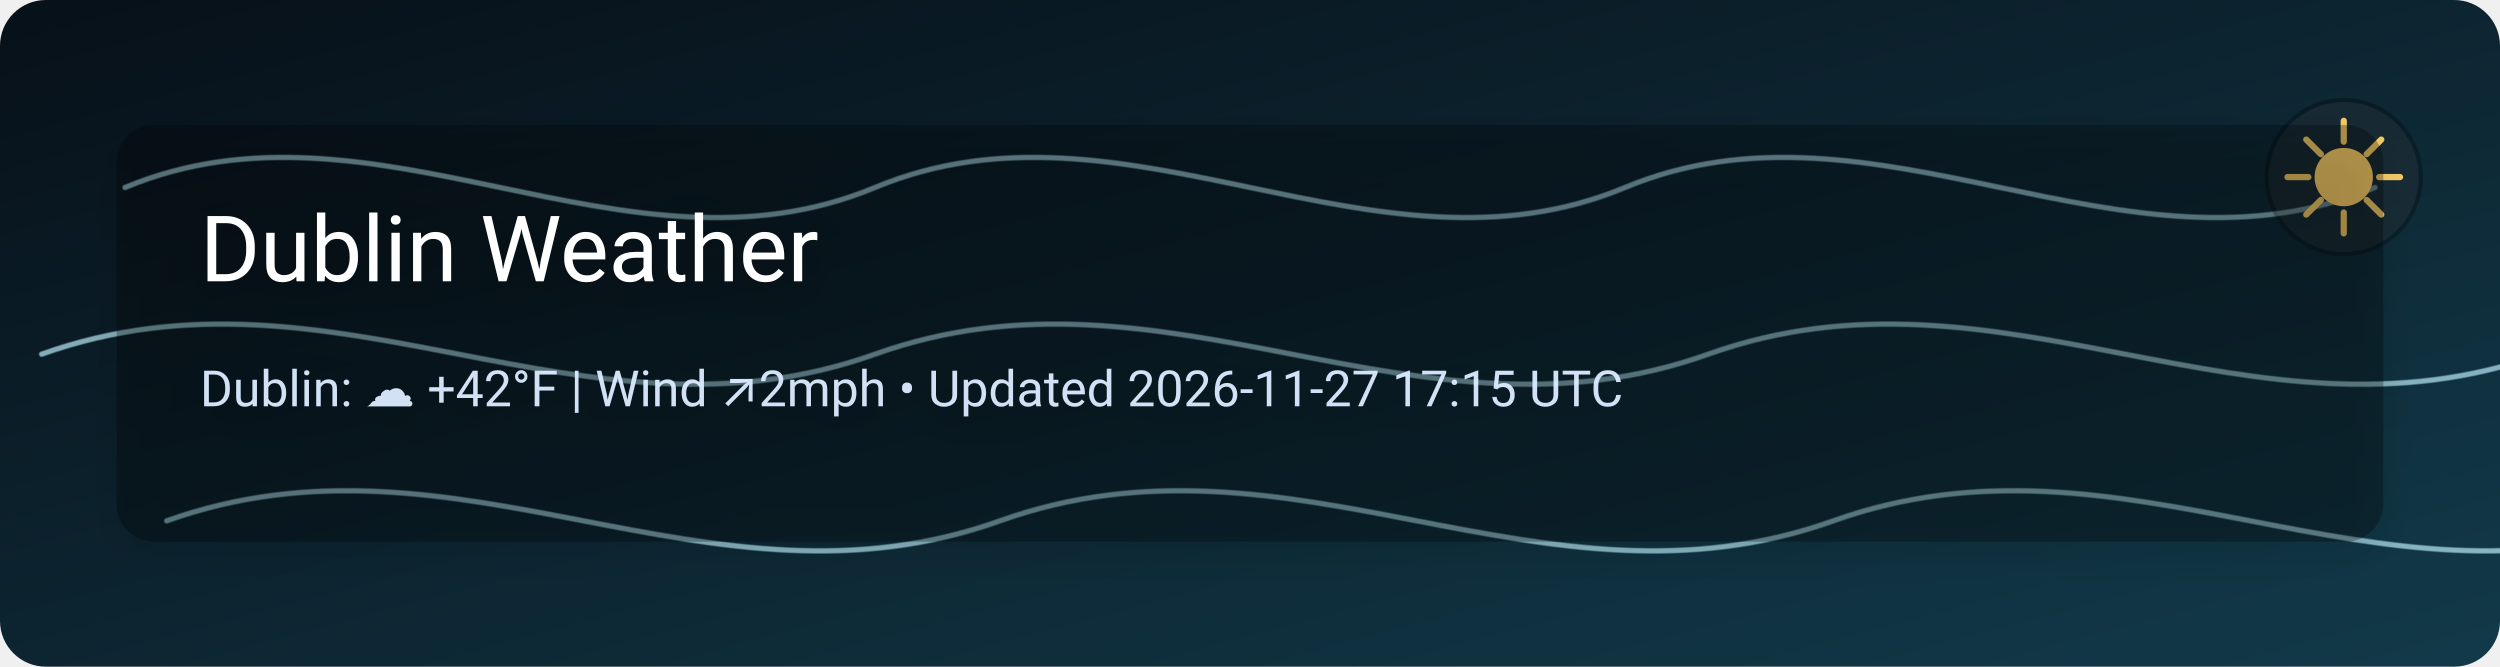
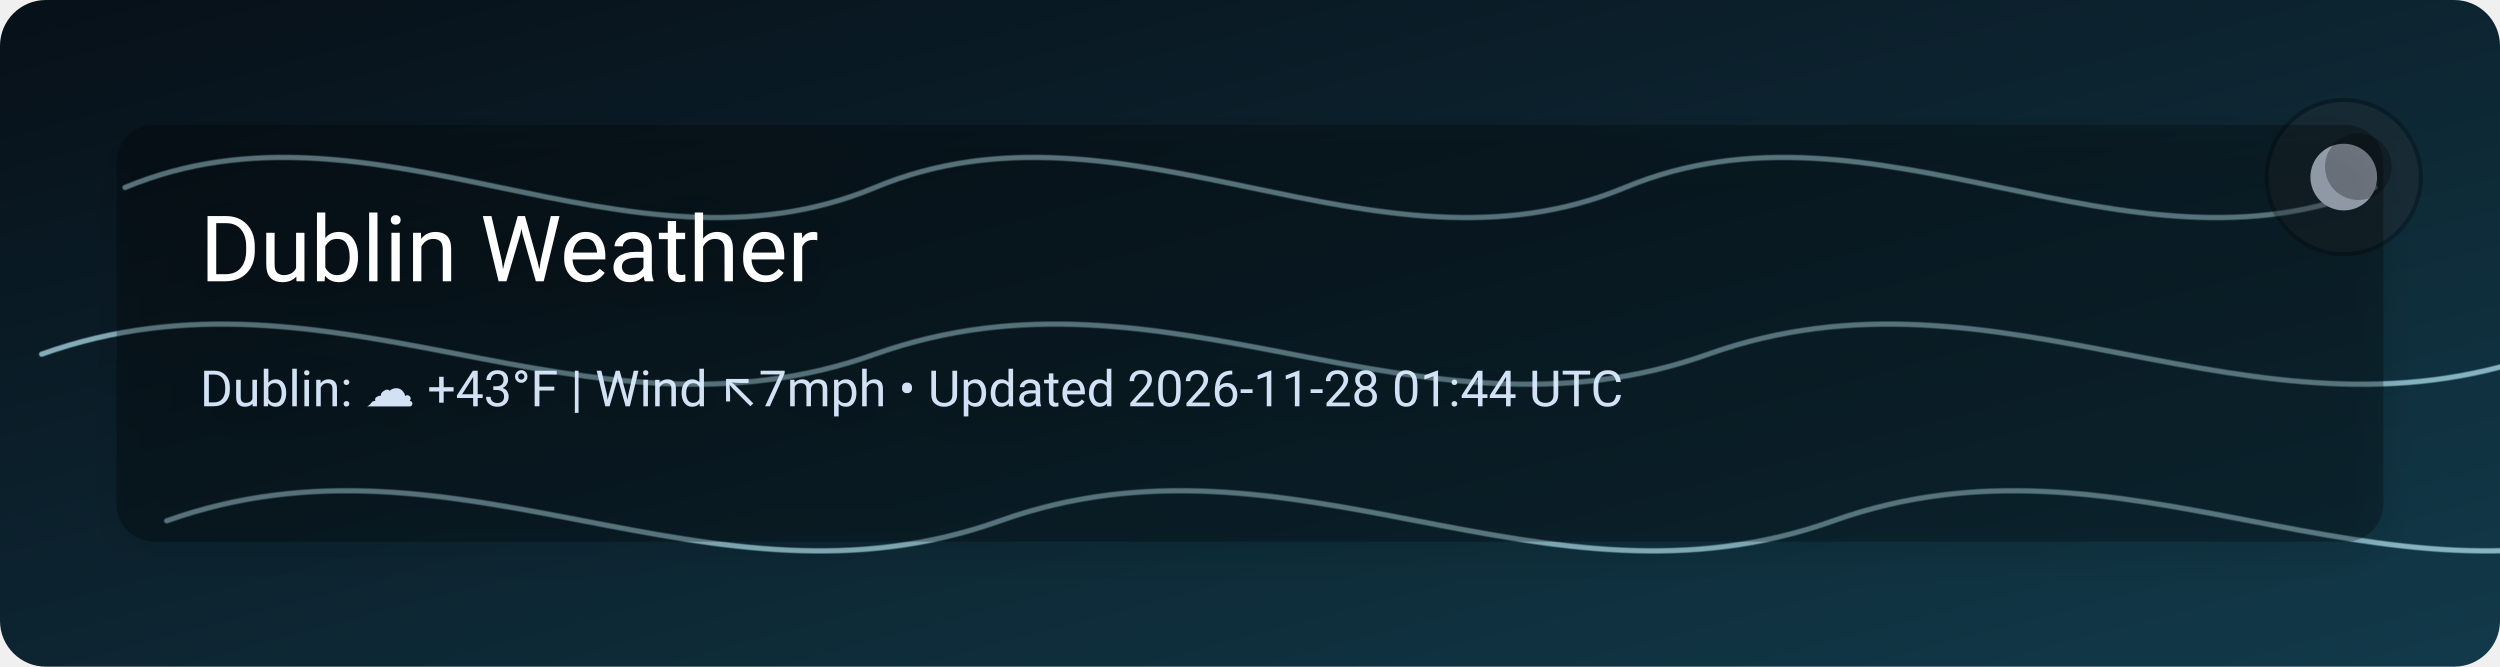
<svg xmlns="http://www.w3.org/2000/svg" width="1200" height="320" viewBox="0 0 1200 320">
  <defs>
    <linearGradient id="g" x1="0" y1="0" x2="1" y2="1">
      <stop offset="0" stop-color="#071018" />
      <stop offset="1" stop-color="#123a4a" />
    </linearGradient>
    <filter id="shadow" x="-20%" y="-20%" width="140%" height="140%">
      <feDropShadow dx="0" dy="6" stdDeviation="10" flood-color="#000" flood-opacity="0.35" />
    </filter>
  </defs>
  <style>
    .title { font: 44px system-ui, -apple-system, Segoe UI, Roboto, Arial; fill: #fff; }
    .sub   { font: 24px system-ui, -apple-system, Segoe UI, Roboto, Arial; fill: #dbeafe; opacity: .95; }
    .card  { fill: rgba(0,0,0,0.28); }

    @keyframes scrollDown { from { transform: translateY(-320px); } to { transform: translateY(0px); } }
    @keyframes scrollRight{ from { transform: translateX(-600px); } to { transform: translateX(0px); } }
    @keyframes scrollLeft { from { transform: translateX(0px); } to { transform: translateX(-600px); } }
    @keyframes driftDiag  { from { transform: translate(-180px,-140px); } to { transform: translate(180px,140px); } }
    @keyframes flash { 0%,90%,100% { opacity: 0; } 91%,93% { opacity: .65; } 94% { opacity: .1; } 95% { opacity: .45; } }

    .layerSlow  { opacity: .22; }
    .layerMed   { opacity: .30; }
    .layerFast  { opacity: .40; }

    .rainSlow { animation: scrollDown 2.6s linear infinite; }
    .rainMed  { animation: scrollDown 1.7s linear infinite; }
    .rainFast { animation: scrollDown 1.1s linear infinite; }

    .windSlow { animation: scrollRight 7.2s linear infinite; }
    .windMed  { animation: scrollRight 4.8s linear infinite; }
    .windFast { animation: scrollRight 3.2s linear infinite; }

    .fogSlow  { animation: scrollLeft 18s ease-in-out infinite; }
    .fogMed   { animation: scrollLeft 12s ease-in-out infinite; }
    .fogFast  { animation: scrollLeft 8s  ease-in-out infinite; }

    .snowSlow { animation: driftDiag 10s linear infinite; }
    .snowMed  { animation: driftDiag 7s  linear infinite; }
    .snowFast { animation: driftDiag 5s  linear infinite; }

    .flash { animation: flash 4.8s infinite; }

    /* Badge subtle float */
    @keyframes bob { 0%,100% { transform: translateY(0px); } 50% { transform: translateY(3px); } }
    .badge { animation: bob 2.8s ease-in-out infinite; }
  </style>
  <rect width="1200" height="320" rx="22" fill="url(#g)" />
  <g class="layerSlow windSlow" fill="none" stroke="#bff3ff" stroke-width="3" stroke-linecap="round">
    <path d="M 60 90 C 180 40, 300 140, 420 90 S 660 140, 780 90 S 1020 140, 1140 90" />
    <path d="M 20 170 C 160 120, 280 220, 420 170 S 680 220, 820 170 S 1080 220, 1220 170" />
    <path d="M 80 250 C 220 200, 340 300, 480 250 S 740 300, 880 250 S 1140 300, 1280 250" />
  </g>
  <g class="layerMed windMed" fill="none" stroke="#bff3ff" stroke-width="2.5" stroke-linecap="round">
    <path d="M 60 90 C 180 40, 300 140, 420 90 S 660 140, 780 90 S 1020 140, 1140 90" />
    <path d="M 20 170 C 160 120, 280 220, 420 170 S 680 220, 820 170 S 1080 220, 1220 170" />
    <path d="M 80 250 C 220 200, 340 300, 480 250 S 740 300, 880 250 S 1140 300, 1280 250" />
  </g>
  <g class="layerFast windFast" fill="none" stroke="#bff3ff" stroke-width="2" stroke-linecap="round">
    <path d="M 60 90 C 180 40, 300 140, 420 90 S 660 140, 780 90 S 1020 140, 1140 90" />
    <path d="M 20 170 C 160 120, 280 220, 420 170 S 680 220, 820 170 S 1080 220, 1220 170" />
    <path d="M 80 250 C 220 200, 340 300, 480 250 S 740 300, 880 250 S 1140 300, 1280 250" />
  </g>
  <g class="badge">
    <circle cx="1125" cy="85" r="38" fill="rgba(0,0,0,0.28)" />
    <circle cx="1125" cy="85" r="36" fill="rgba(255,255,255,0.06)" />
  </g>
  <g class="badge">
-     <circle cx="1125" cy="85" r="14" fill="#ffd36a" />
-     <g stroke="#ffd36a" stroke-width="3" stroke-linecap="round" opacity="0.95">
-       <line x1="1125" y1="58" x2="1125" y2="68" />
-       <line x1="1125" y1="102" x2="1125" y2="112" />
-       <line x1="1098" y1="85" x2="1108" y2="85" />
-       <line x1="1142" y1="85" x2="1152" y2="85" />
-       <line x1="1107" y1="67" x2="1114" y2="74" />
-       <line x1="1136" y1="96" x2="1143" y2="103" />
-       <line x1="1136" y1="74" x2="1143" y2="67" />
-       <line x1="1107" y1="103" x2="1114" y2="96" />
-     </g>
+     <circle cx="1125" cy="85" r="16" fill="#dbeafe" />
+     <circle cx="1132" cy="80" r="16" fill="rgba(0,0,0,0.28)" />
  </g>
  <g filter="url(#shadow)">
    <rect x="56" y="60" width="1088" height="200" rx="18" class="card" />
    <text x="96" y="135" class="title">Dublin Weather</text>
-     <text x="96" y="195" class="sub">Dublin: ☁️  +42°F | Wind ↗2mph • Updated 2026-11-27 17:15 UTC</text>
+     <text x="96" y="195" class="sub">Dublin: ☁️  +43°F | Wind ↖7mph • Updated 2026-11-28 01:44 UTC</text>
  </g>
</svg>
